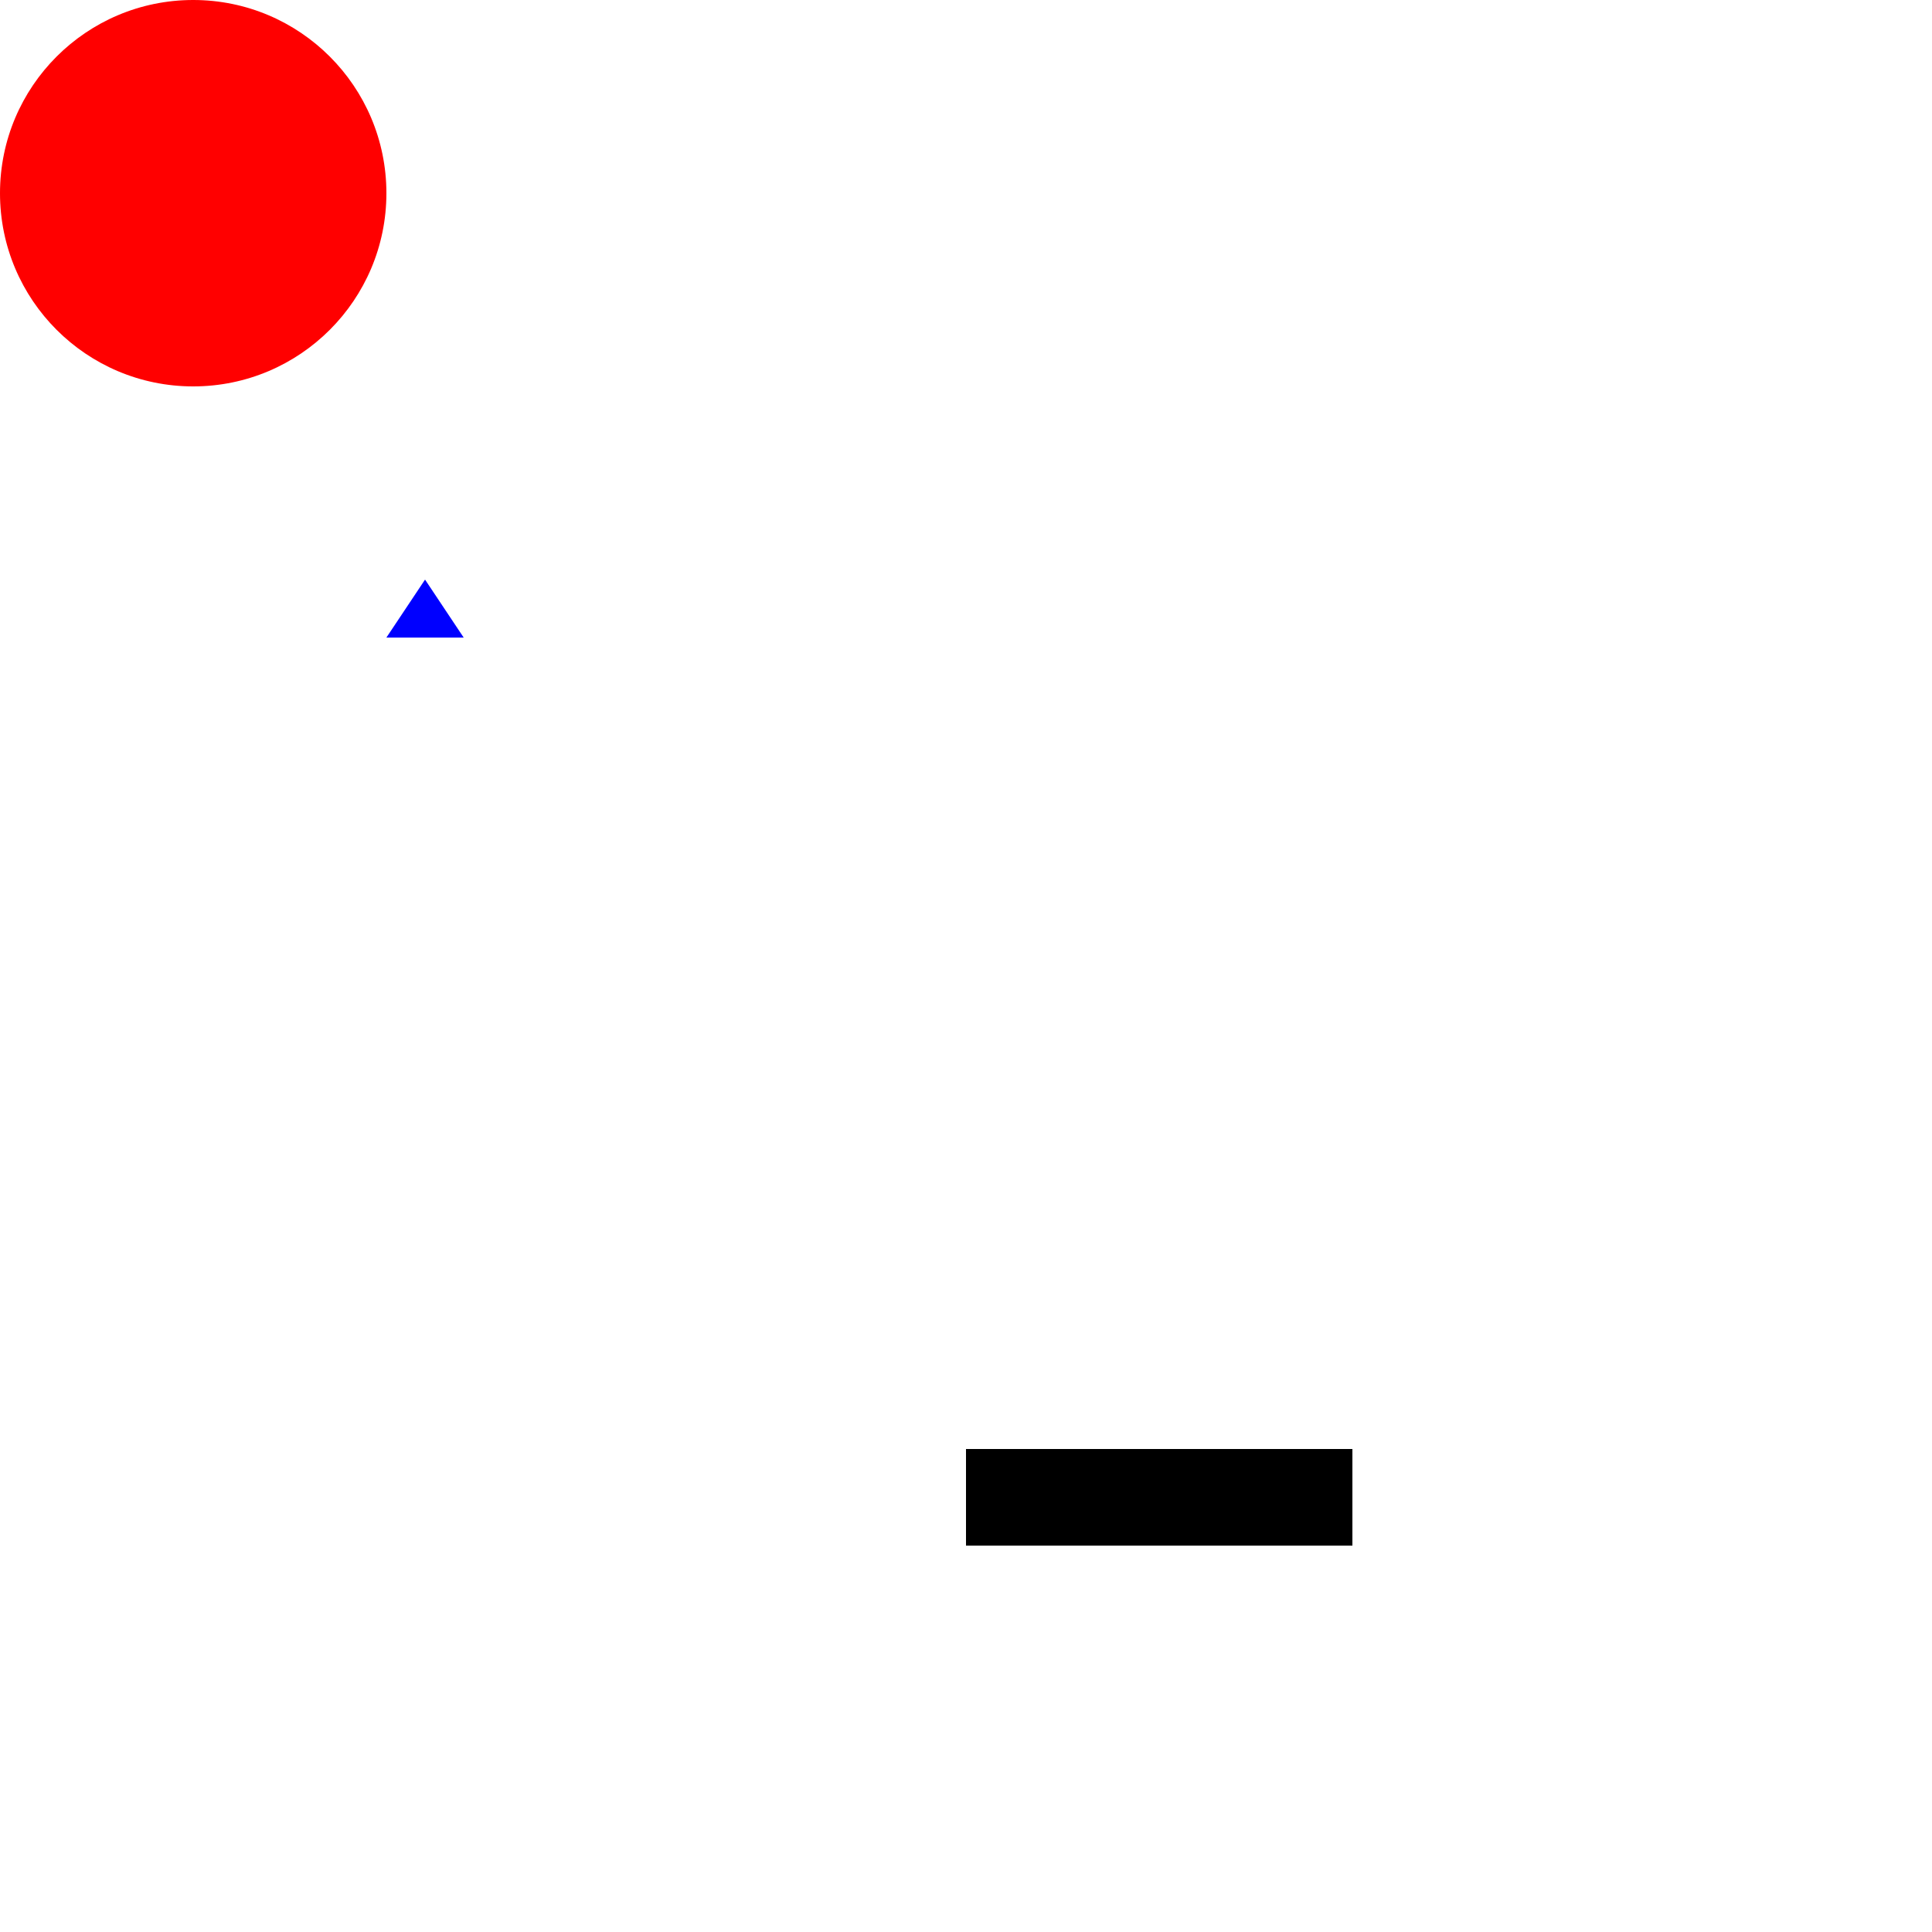
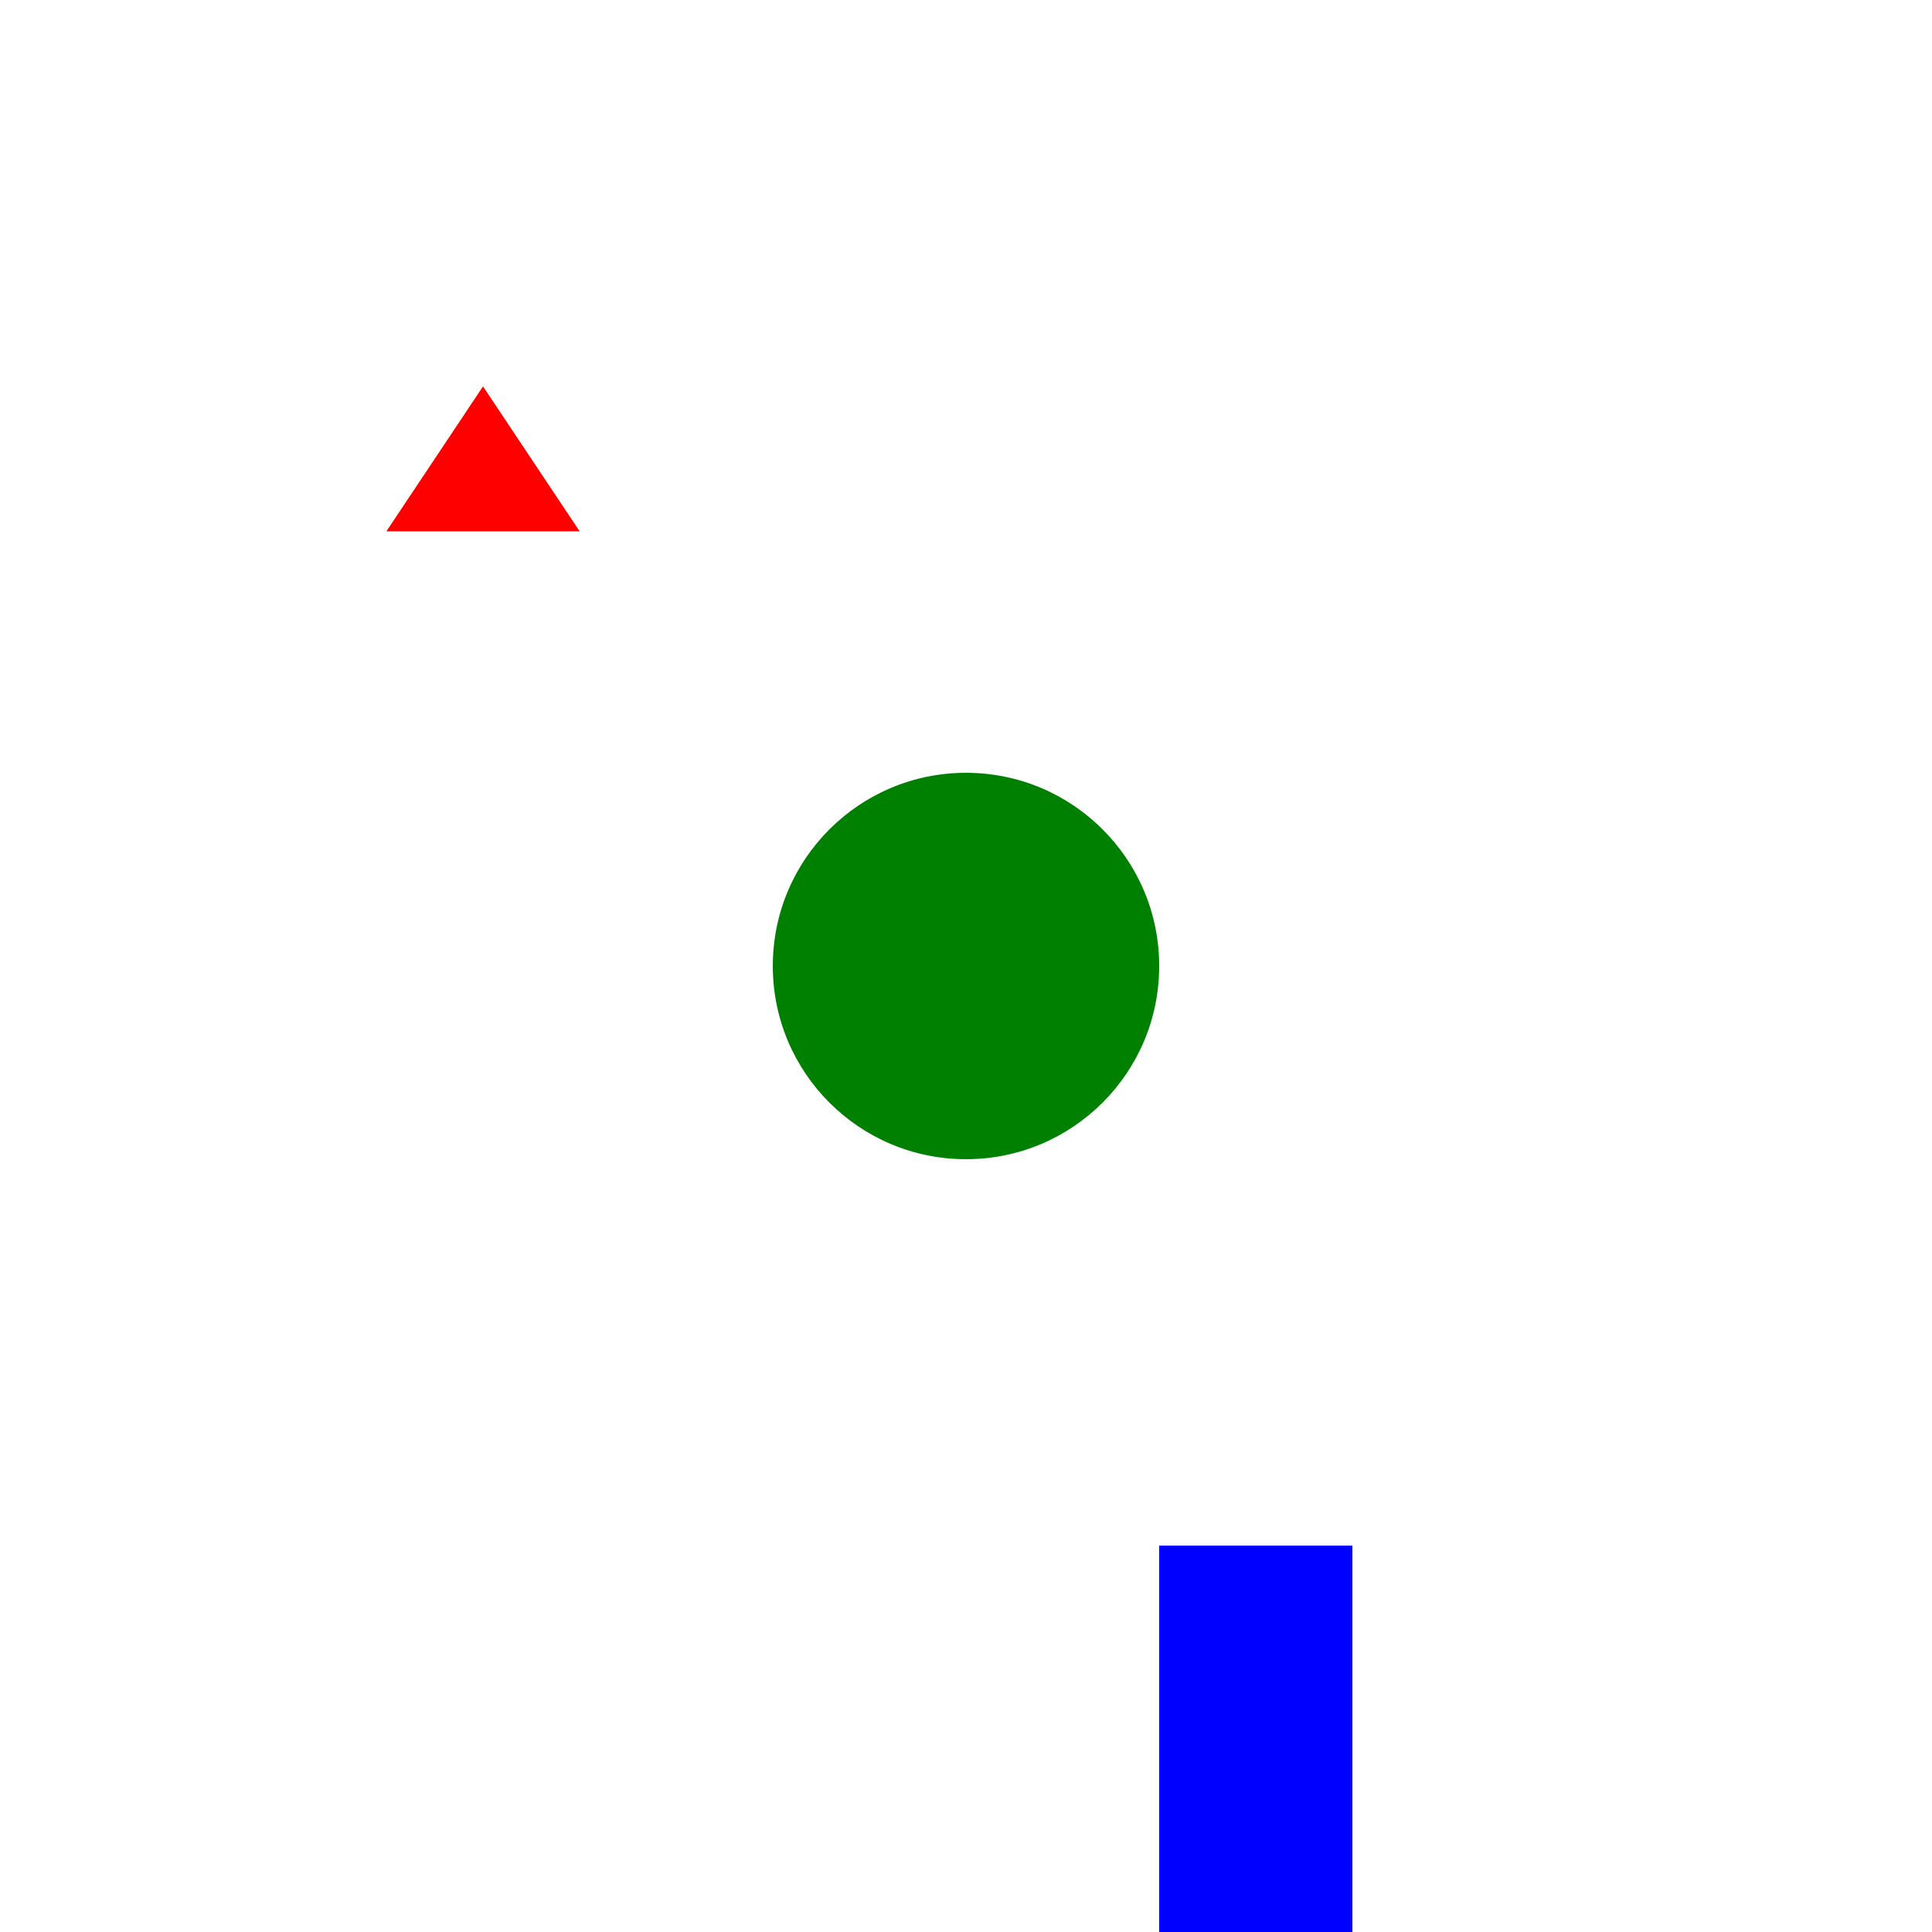
<svg xmlns="http://www.w3.org/2000/svg" viewBox="0 0 1000 1000">
-   <circle cx="100" cy="100" r="100" fill="red" />
-   <polygon points="220,300 200,330 240,330" style="fill:blue" />
-   <rect x="500" y="750" width="200" height="50" fill="geen" />
+   <polygon points="250,200 200,275 300,275" style="fill:red" />
+   <circle cx="500" cy="500" r="100" fill="green" />
+   <rect x="600" y="800" width="100" height="200" fill="blue" />
</svg>
